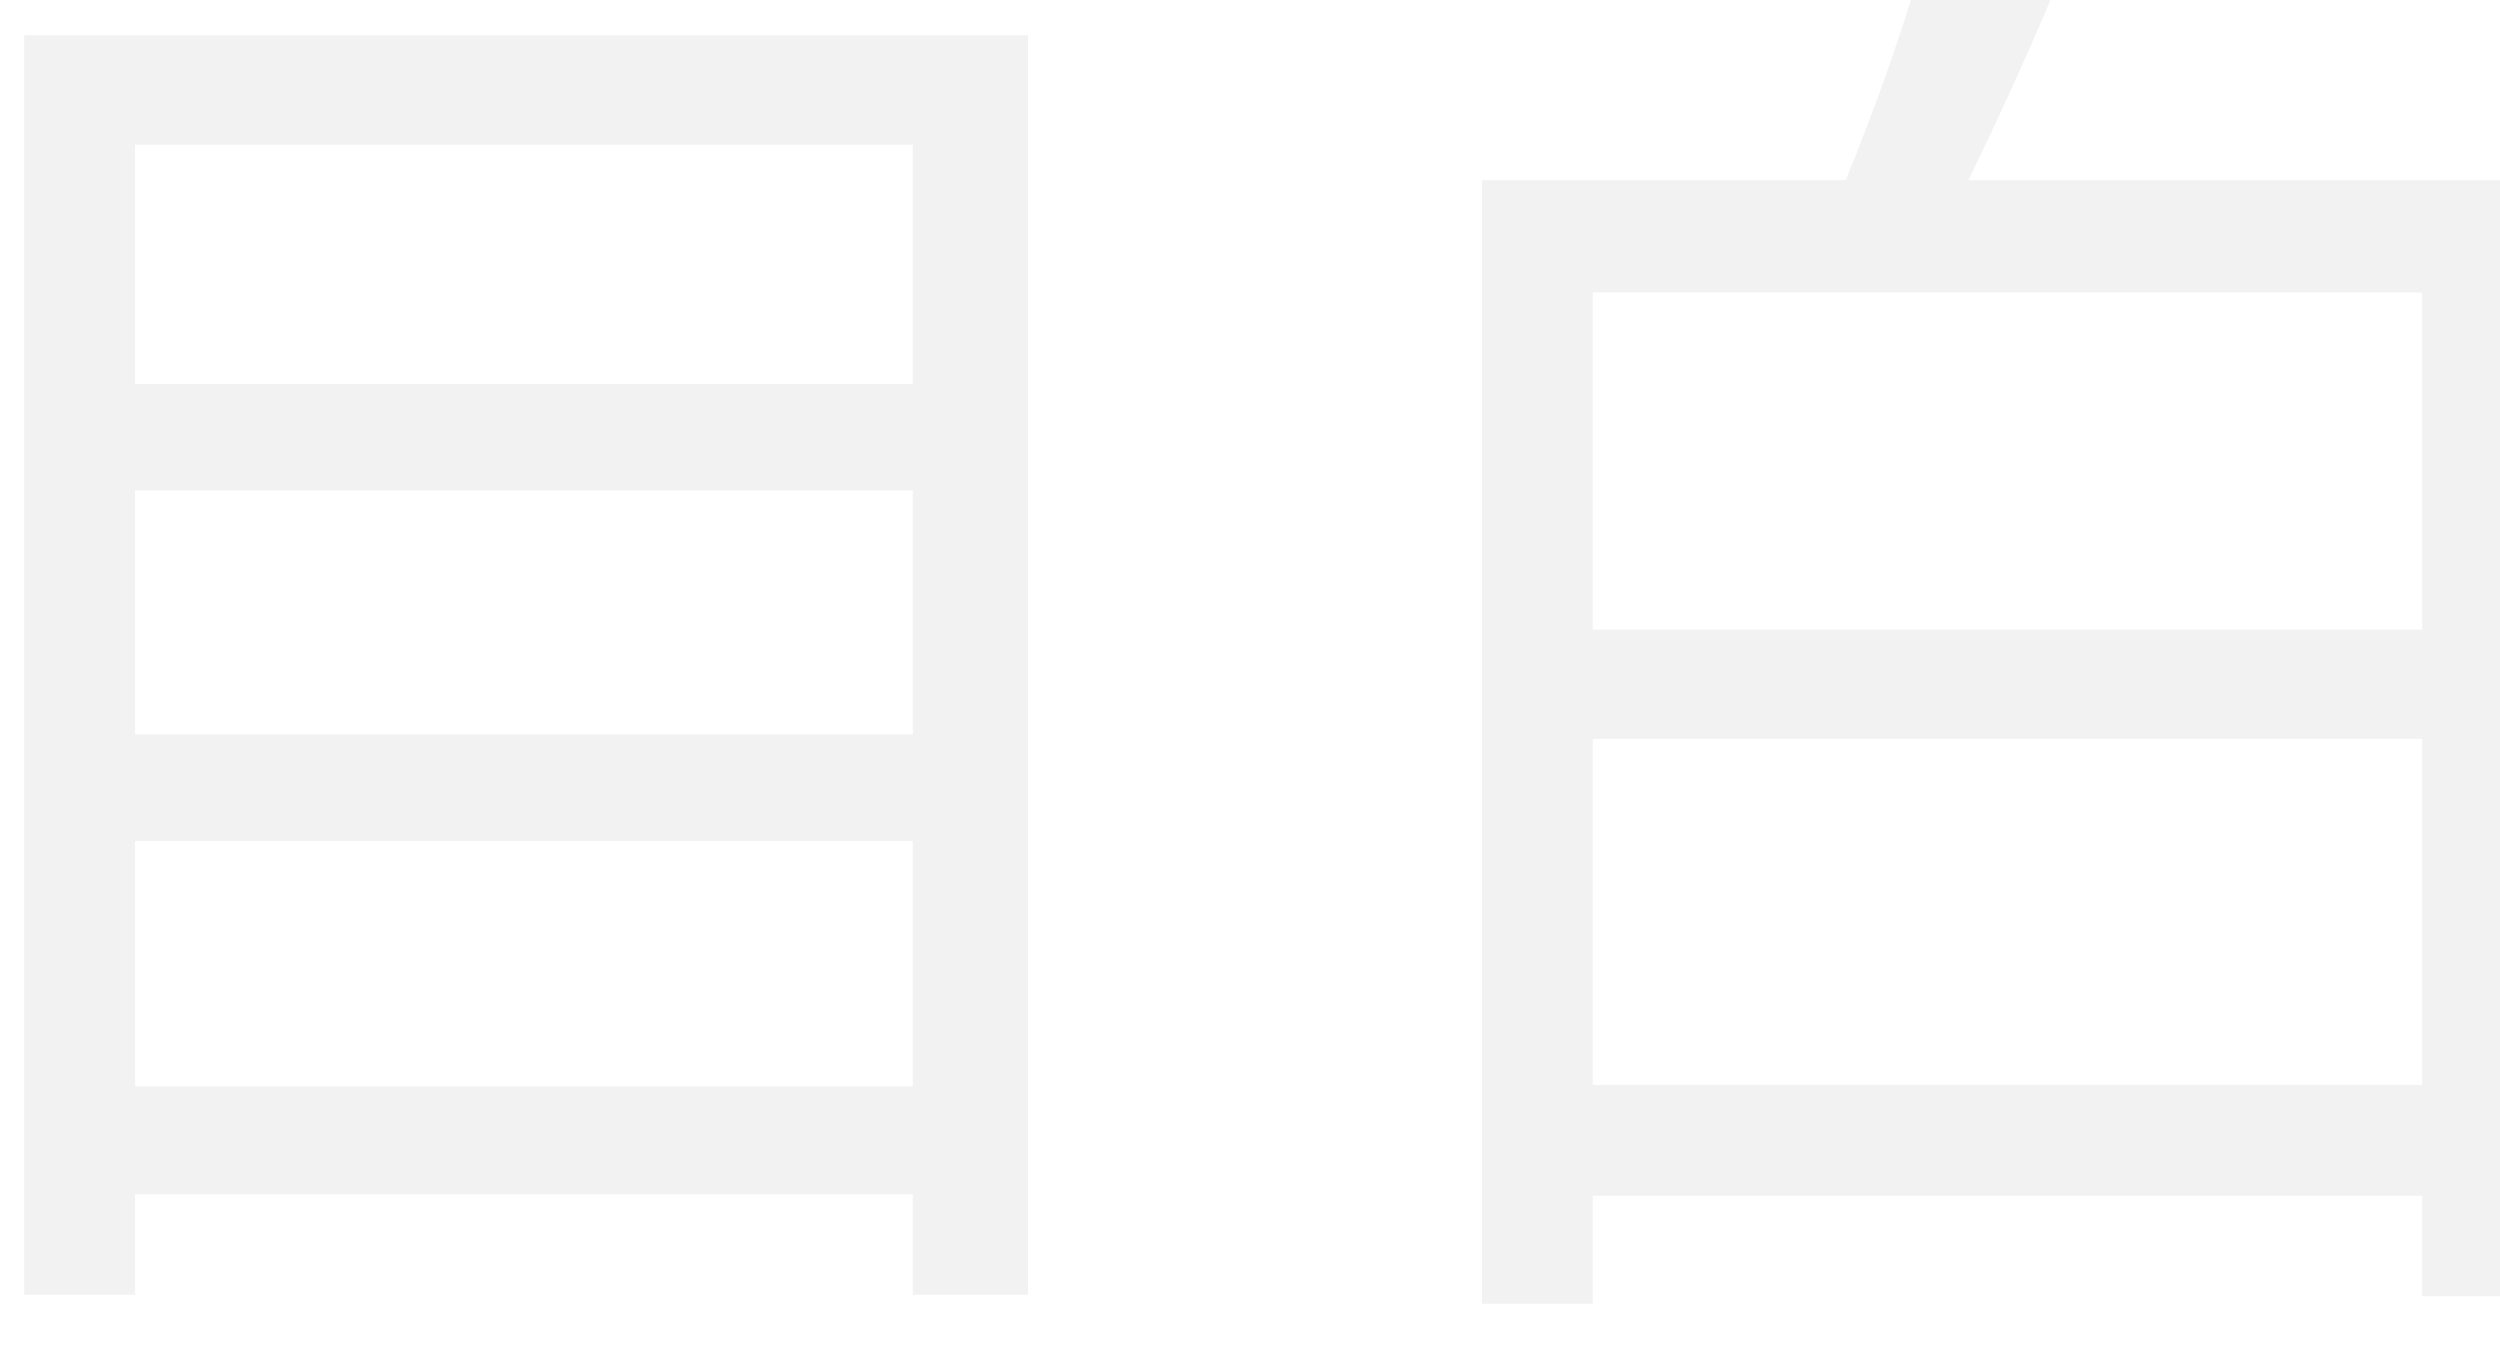
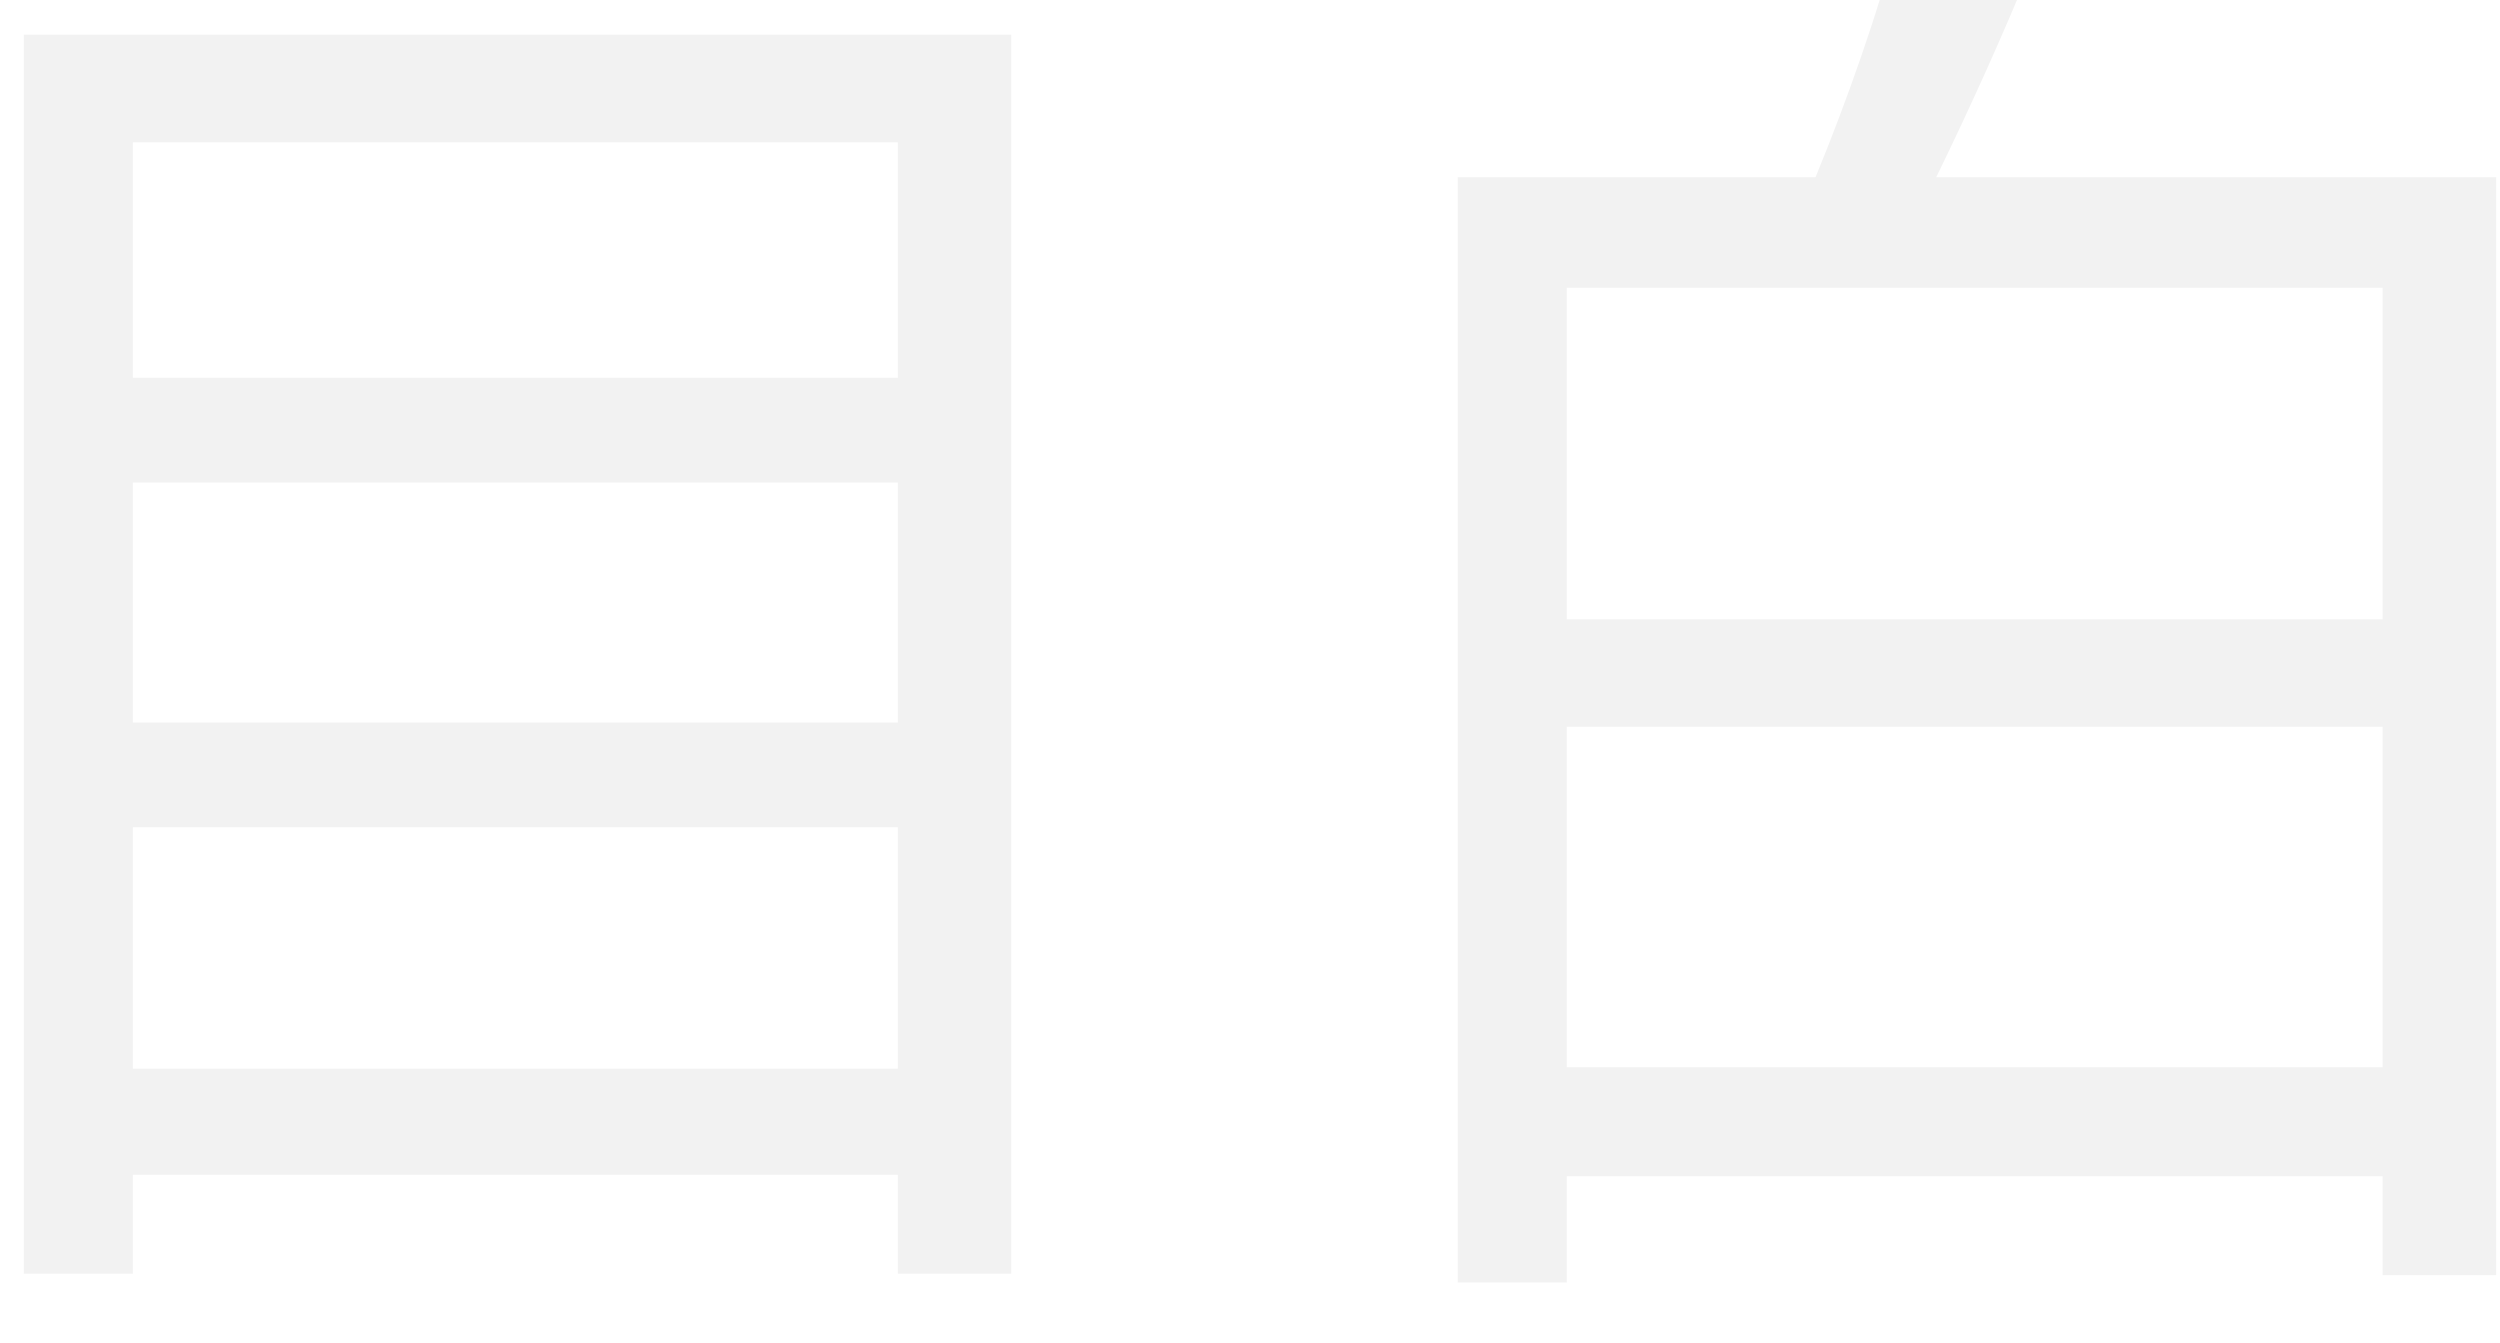
- <svg xmlns="http://www.w3.org/2000/svg" width="241" height="131.53" id="svg2" version="1.1">
+ <svg xmlns="http://www.w3.org/2000/svg" width="245" height="131.53" id="svg2" version="1.1">
  <defs id="defs4" />
  <g id="layer1" transform="translate(-61.73542,-423.1091)">
    <text xml:space="preserve" style="font-size:142.522px;font-style:normal;font-weight:normal;line-height:125%;letter-spacing:0px;word-spacing:0px;fill:#f2f2f2;fill-opacity:1;stroke:none;font-family:Sans" x="41.554" y="537.381" id="text2985">
      <tspan id="tspan2987" x="41.554" y="537.381" style="font-size:142.522px;font-style:normal;font-variant:normal;font-weight:normal;font-stretch:normal;text-align:start;line-height:125%;writing-mode:lr-tb;text-anchor:start;fill:#f2f2f2;font-family:Open Sans;-inkscape-font-specification:Open Sans">目白</tspan>
    </text>
  </g>
</svg>
